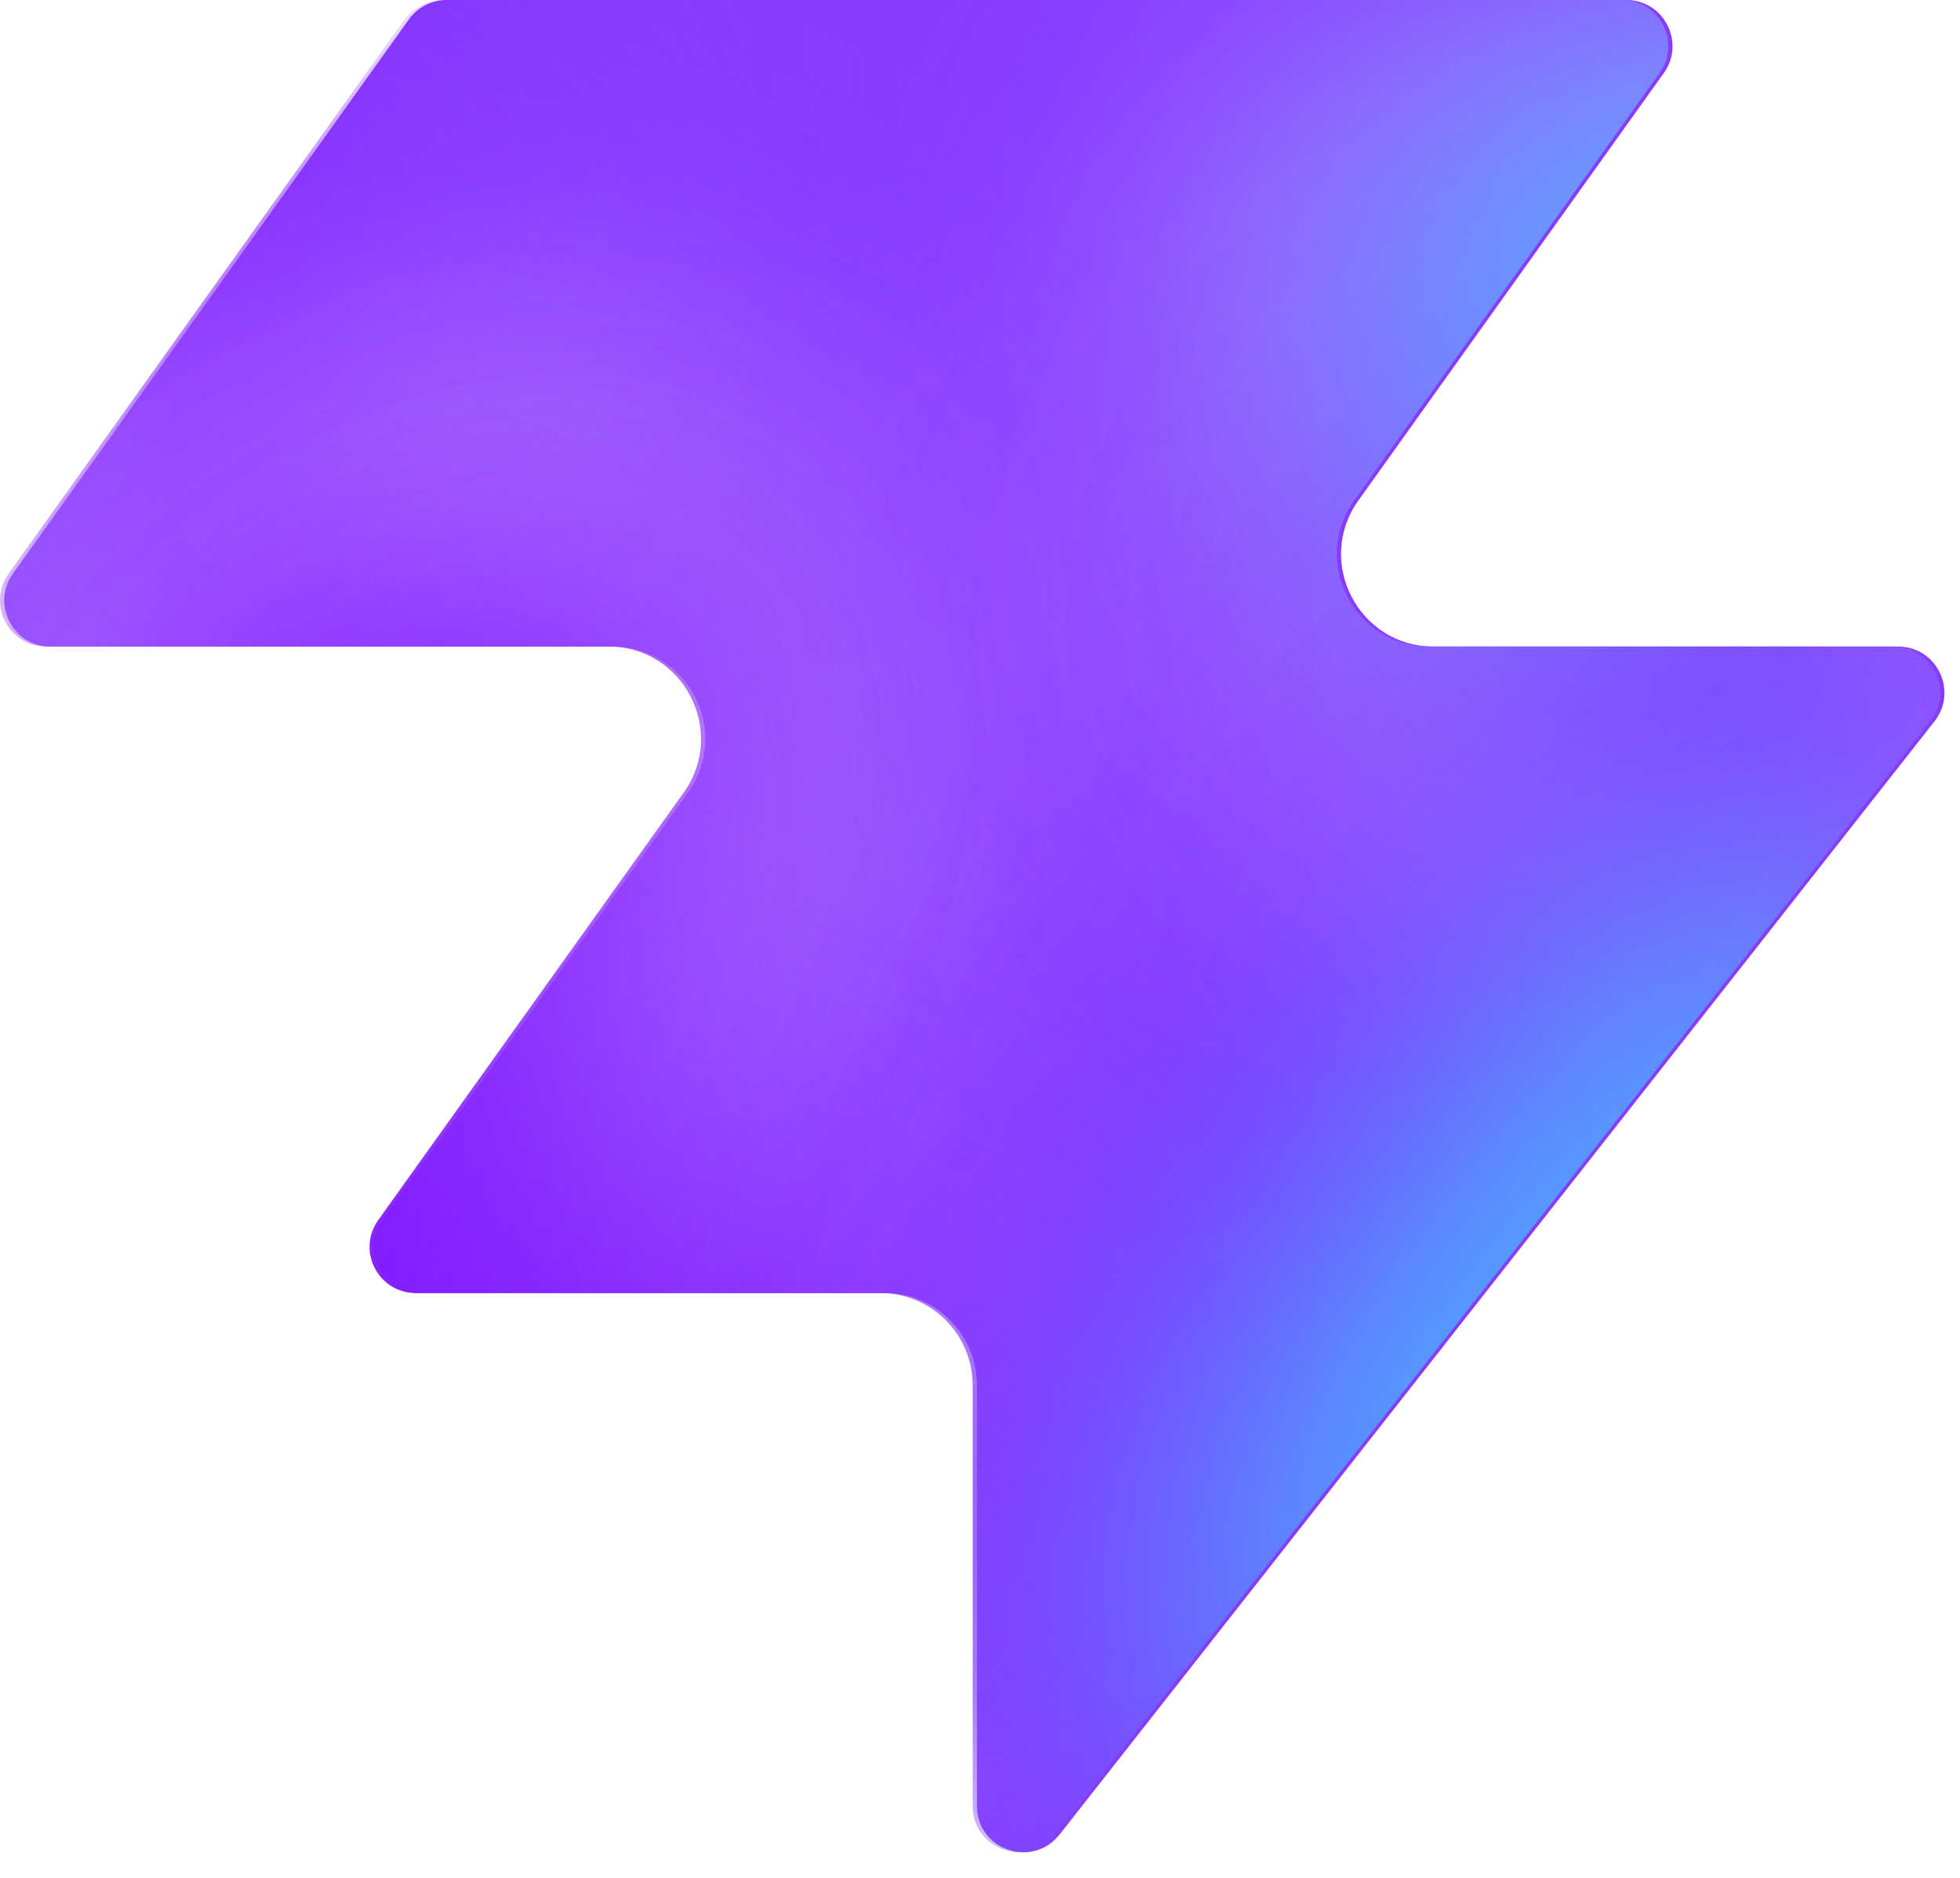
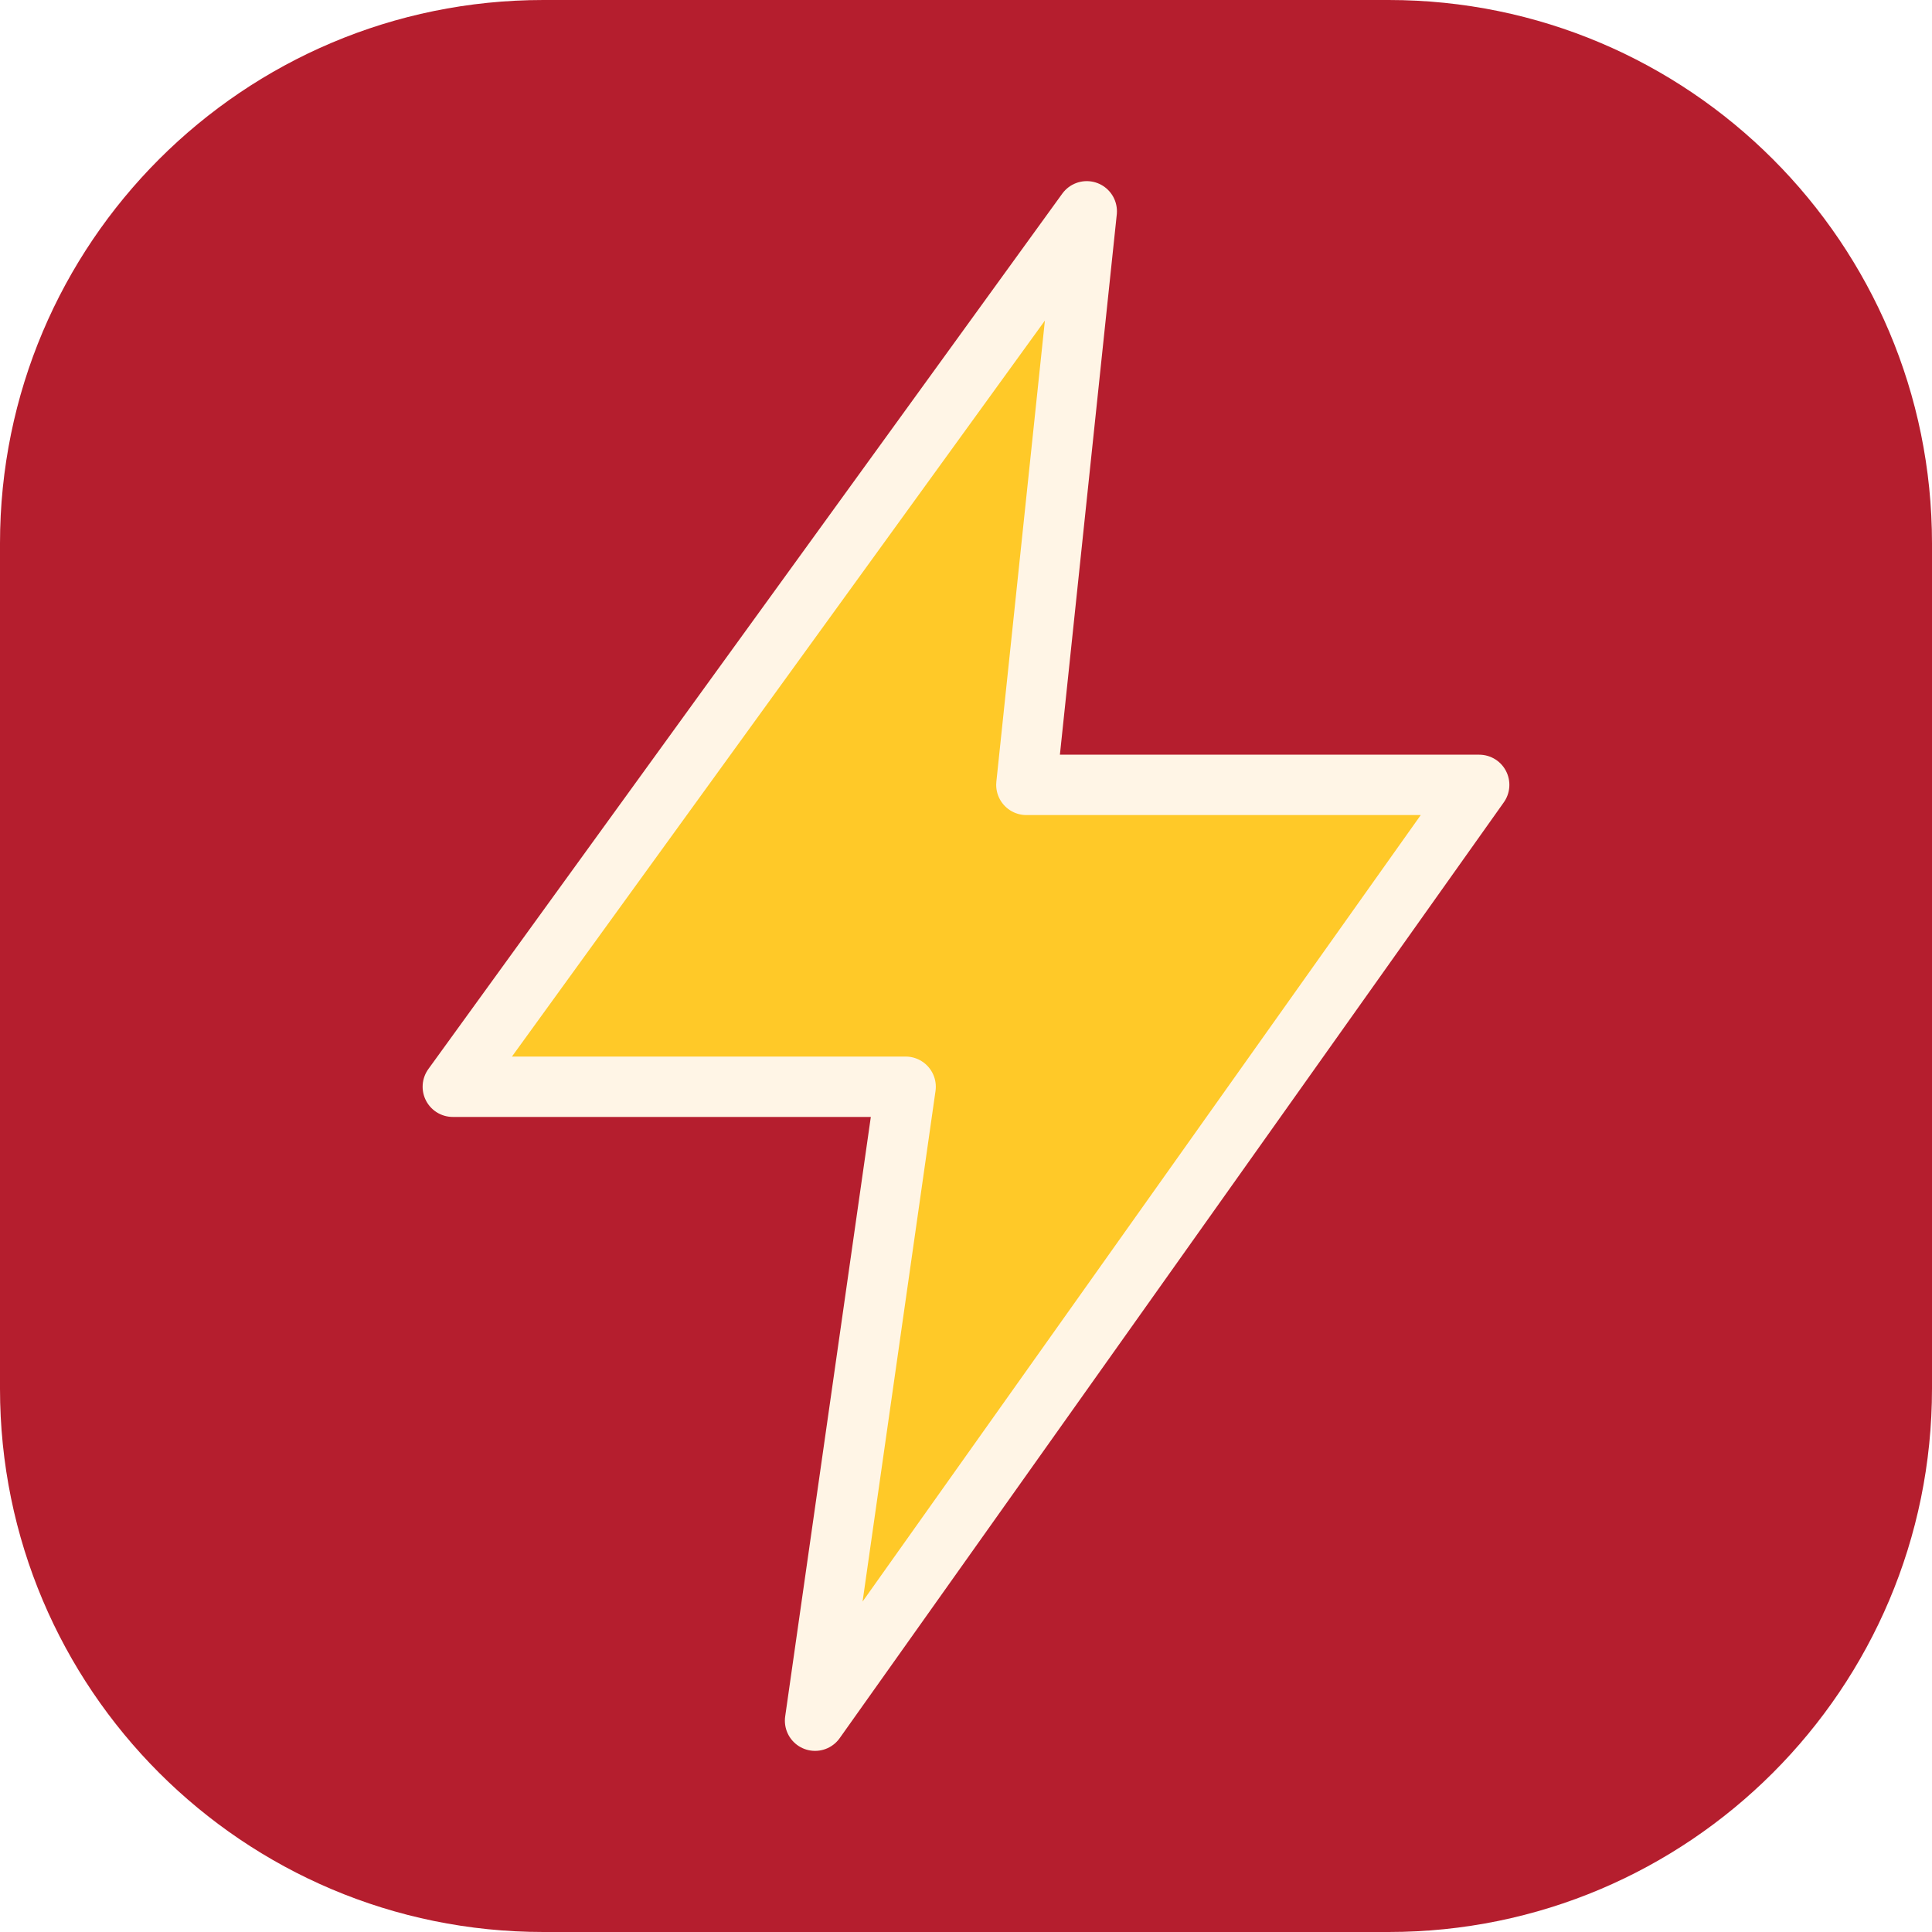
- <svg xmlns="http://www.w3.org/2000/svg" width="48" height="46" fill="none" viewBox="0 0 48 46">
-   <path fill="#863bff" d="M25.946 44.938c-.664.845-2.021.375-2.021-.698V33.937a2.26 2.26 0 0 0-2.262-2.262H10.287c-.92 0-1.456-1.04-.92-1.788l7.48-10.471c1.07-1.497 0-3.578-1.842-3.578H1.237c-.92 0-1.456-1.04-.92-1.788L10.013.474c.214-.297.556-.474.92-.474h28.894c.92 0 1.456 1.04.92 1.788l-7.48 10.471c-1.07 1.498 0 3.579 1.842 3.579h11.377c.943 0 1.473 1.088.89 1.83L25.947 44.94z" style="fill:#863bff;fill:color(display-p3 .525 .23 1);fill-opacity:1" />
-   <mask id="a" width="48" height="46" x="0" y="0" maskUnits="userSpaceOnUse" style="mask-type:alpha">
-     <path fill="#000" d="M25.842 44.938c-.664.844-2.021.375-2.021-.698V33.937a2.26 2.26 0 0 0-2.262-2.262H10.183c-.92 0-1.456-1.04-.92-1.788l7.48-10.471c1.07-1.498 0-3.579-1.842-3.579H1.133c-.92 0-1.456-1.04-.92-1.787L9.91.473c.214-.297.556-.474.92-.474h28.894c.92 0 1.456 1.04.92 1.788l-7.48 10.471c-1.07 1.498 0 3.578 1.842 3.578h11.377c.943 0 1.473 1.088.89 1.832L25.843 44.94z" style="fill:#000;fill-opacity:1" />
-   </mask>
-   <g mask="url(#a)">
-     <g filter="url(#b)">
-       <ellipse cx="5.508" cy="14.704" fill="#ede6ff" rx="5.508" ry="14.704" style="fill:#ede6ff;fill:color(display-p3 .927 .903 1);fill-opacity:1" transform="matrix(.00324 1 1 -.00324 -4.47 31.516)" />
-     </g>
-     <g filter="url(#c)">
-       <ellipse cx="10.399" cy="29.851" fill="#ede6ff" rx="10.399" ry="29.851" style="fill:#ede6ff;fill:color(display-p3 .927 .903 1);fill-opacity:1" transform="matrix(.00324 1 1 -.00324 -39.328 7.883)" />
-     </g>
-     <g filter="url(#d)">
-       <ellipse cx="5.508" cy="30.487" fill="#7e14ff" rx="5.508" ry="30.487" style="fill:#7e14ff;fill:color(display-p3 .492 .077 1);fill-opacity:1" transform="rotate(89.814 -25.913 -14.639)scale(1 -1)" />
-     </g>
-     <g filter="url(#e)">
-       <ellipse cx="5.508" cy="30.599" fill="#7e14ff" rx="5.508" ry="30.599" style="fill:#7e14ff;fill:color(display-p3 .492 .077 1);fill-opacity:1" transform="rotate(89.814 -32.644 -3.334)scale(1 -1)" />
-     </g>
-     <g filter="url(#f)">
-       <ellipse cx="5.508" cy="30.599" fill="#7e14ff" rx="5.508" ry="30.599" style="fill:#7e14ff;fill:color(display-p3 .492 .077 1);fill-opacity:1" transform="matrix(.00324 1 1 -.00324 -34.34 30.47)" />
-     </g>
-     <g filter="url(#g)">
-       <ellipse cx="14.072" cy="22.078" fill="#ede6ff" rx="14.072" ry="22.078" style="fill:#ede6ff;fill:color(display-p3 .927 .903 1);fill-opacity:1" transform="rotate(93.35 24.506 48.493)scale(-1 1)" />
-     </g>
-     <g filter="url(#h)">
-       <ellipse cx="3.47" cy="21.501" fill="#7e14ff" rx="3.47" ry="21.501" style="fill:#7e14ff;fill:color(display-p3 .492 .077 1);fill-opacity:1" transform="rotate(89.009 28.708 47.59)scale(-1 1)" />
-     </g>
-     <g filter="url(#i)">
-       <ellipse cx="3.47" cy="21.501" fill="#7e14ff" rx="3.47" ry="21.501" style="fill:#7e14ff;fill:color(display-p3 .492 .077 1);fill-opacity:1" transform="rotate(89.009 28.708 47.59)scale(-1 1)" />
-     </g>
-     <g filter="url(#j)">
-       <ellipse cx=".387" cy="8.972" fill="#7e14ff" rx="4.407" ry="29.108" style="fill:#7e14ff;fill:color(display-p3 .492 .077 1);fill-opacity:1" transform="rotate(39.51 .387 8.972)" />
-     </g>
-     <g filter="url(#k)">
-       <ellipse cx="47.523" cy="-6.092" fill="#7e14ff" rx="4.407" ry="29.108" style="fill:#7e14ff;fill:color(display-p3 .492 .077 1);fill-opacity:1" transform="rotate(37.892 47.523 -6.092)" />
-     </g>
-     <g filter="url(#l)">
-       <ellipse cx="41.412" cy="6.333" fill="#47bfff" rx="5.971" ry="9.665" style="fill:#47bfff;fill:color(display-p3 .28 .748 1);fill-opacity:1" transform="rotate(37.892 41.412 6.333)" />
-     </g>
-     <g filter="url(#m)">
-       <ellipse cx="-1.879" cy="38.332" fill="#7e14ff" rx="4.407" ry="29.108" style="fill:#7e14ff;fill:color(display-p3 .492 .077 1);fill-opacity:1" transform="rotate(37.892 -1.88 38.332)" />
-     </g>
-     <g filter="url(#n)">
-       <ellipse cx="-1.879" cy="38.332" fill="#7e14ff" rx="4.407" ry="29.108" style="fill:#7e14ff;fill:color(display-p3 .492 .077 1);fill-opacity:1" transform="rotate(37.892 -1.88 38.332)" />
-     </g>
-     <g filter="url(#o)">
-       <ellipse cx="35.651" cy="29.907" fill="#7e14ff" rx="4.407" ry="29.108" style="fill:#7e14ff;fill:color(display-p3 .492 .077 1);fill-opacity:1" transform="rotate(37.892 35.651 29.907)" />
-     </g>
-     <g filter="url(#p)">
-       <ellipse cx="38.418" cy="32.4" fill="#47bfff" rx="5.971" ry="15.297" style="fill:#47bfff;fill:color(display-p3 .28 .748 1);fill-opacity:1" transform="rotate(37.892 38.418 32.4)" />
-     </g>
-   </g>
-   <defs>
-     <filter id="b" width="60.045" height="41.654" x="-19.77" y="16.149" color-interpolation-filters="sRGB" filterUnits="userSpaceOnUse">
-       <feFlood flood-opacity="0" result="BackgroundImageFix" />
-       <feBlend in="SourceGraphic" in2="BackgroundImageFix" result="shape" />
-       <feGaussianBlur result="effect1_foregroundBlur_2002_17158" stdDeviation="7.659" />
-     </filter>
-     <filter id="c" width="90.34" height="51.437" x="-54.613" y="-7.533" color-interpolation-filters="sRGB" filterUnits="userSpaceOnUse">
-       <feFlood flood-opacity="0" result="BackgroundImageFix" />
-       <feBlend in="SourceGraphic" in2="BackgroundImageFix" result="shape" />
-       <feGaussianBlur result="effect1_foregroundBlur_2002_17158" stdDeviation="7.659" />
-     </filter>
-     <filter id="d" width="79.355" height="29.4" x="-49.64" y="2.03" color-interpolation-filters="sRGB" filterUnits="userSpaceOnUse">
-       <feFlood flood-opacity="0" result="BackgroundImageFix" />
-       <feBlend in="SourceGraphic" in2="BackgroundImageFix" result="shape" />
-       <feGaussianBlur result="effect1_foregroundBlur_2002_17158" stdDeviation="4.596" />
-     </filter>
-     <filter id="e" width="79.579" height="29.4" x="-45.045" y="20.029" color-interpolation-filters="sRGB" filterUnits="userSpaceOnUse">
-       <feFlood flood-opacity="0" result="BackgroundImageFix" />
-       <feBlend in="SourceGraphic" in2="BackgroundImageFix" result="shape" />
-       <feGaussianBlur result="effect1_foregroundBlur_2002_17158" stdDeviation="4.596" />
-     </filter>
-     <filter id="f" width="79.579" height="29.4" x="-43.513" y="21.178" color-interpolation-filters="sRGB" filterUnits="userSpaceOnUse">
-       <feFlood flood-opacity="0" result="BackgroundImageFix" />
-       <feBlend in="SourceGraphic" in2="BackgroundImageFix" result="shape" />
-       <feGaussianBlur result="effect1_foregroundBlur_2002_17158" stdDeviation="4.596" />
-     </filter>
-     <filter id="g" width="74.749" height="58.852" x="15.756" y="-17.901" color-interpolation-filters="sRGB" filterUnits="userSpaceOnUse">
-       <feFlood flood-opacity="0" result="BackgroundImageFix" />
-       <feBlend in="SourceGraphic" in2="BackgroundImageFix" result="shape" />
-       <feGaussianBlur result="effect1_foregroundBlur_2002_17158" stdDeviation="7.659" />
-     </filter>
-     <filter id="h" width="61.377" height="25.362" x="23.548" y="2.284" color-interpolation-filters="sRGB" filterUnits="userSpaceOnUse">
-       <feFlood flood-opacity="0" result="BackgroundImageFix" />
-       <feBlend in="SourceGraphic" in2="BackgroundImageFix" result="shape" />
-       <feGaussianBlur result="effect1_foregroundBlur_2002_17158" stdDeviation="4.596" />
-     </filter>
-     <filter id="i" width="61.377" height="25.362" x="23.548" y="2.284" color-interpolation-filters="sRGB" filterUnits="userSpaceOnUse">
-       <feFlood flood-opacity="0" result="BackgroundImageFix" />
-       <feBlend in="SourceGraphic" in2="BackgroundImageFix" result="shape" />
-       <feGaussianBlur result="effect1_foregroundBlur_2002_17158" stdDeviation="4.596" />
-     </filter>
-     <filter id="j" width="56.045" height="63.649" x="-27.636" y="-22.853" color-interpolation-filters="sRGB" filterUnits="userSpaceOnUse">
-       <feFlood flood-opacity="0" result="BackgroundImageFix" />
-       <feBlend in="SourceGraphic" in2="BackgroundImageFix" result="shape" />
-       <feGaussianBlur result="effect1_foregroundBlur_2002_17158" stdDeviation="4.596" />
-     </filter>
-     <filter id="k" width="54.814" height="64.646" x="20.116" y="-38.415" color-interpolation-filters="sRGB" filterUnits="userSpaceOnUse">
-       <feFlood flood-opacity="0" result="BackgroundImageFix" />
-       <feBlend in="SourceGraphic" in2="BackgroundImageFix" result="shape" />
-       <feGaussianBlur result="effect1_foregroundBlur_2002_17158" stdDeviation="4.596" />
-     </filter>
-     <filter id="l" width="33.541" height="35.313" x="24.641" y="-11.323" color-interpolation-filters="sRGB" filterUnits="userSpaceOnUse">
-       <feFlood flood-opacity="0" result="BackgroundImageFix" />
-       <feBlend in="SourceGraphic" in2="BackgroundImageFix" result="shape" />
-       <feGaussianBlur result="effect1_foregroundBlur_2002_17158" stdDeviation="4.596" />
-     </filter>
-     <filter id="m" width="54.814" height="64.646" x="-29.286" y="6.009" color-interpolation-filters="sRGB" filterUnits="userSpaceOnUse">
-       <feFlood flood-opacity="0" result="BackgroundImageFix" />
-       <feBlend in="SourceGraphic" in2="BackgroundImageFix" result="shape" />
-       <feGaussianBlur result="effect1_foregroundBlur_2002_17158" stdDeviation="4.596" />
-     </filter>
-     <filter id="n" width="54.814" height="64.646" x="-29.286" y="6.009" color-interpolation-filters="sRGB" filterUnits="userSpaceOnUse">
-       <feFlood flood-opacity="0" result="BackgroundImageFix" />
-       <feBlend in="SourceGraphic" in2="BackgroundImageFix" result="shape" />
-       <feGaussianBlur result="effect1_foregroundBlur_2002_17158" stdDeviation="4.596" />
-     </filter>
-     <filter id="o" width="54.814" height="64.646" x="8.244" y="-2.416" color-interpolation-filters="sRGB" filterUnits="userSpaceOnUse">
-       <feFlood flood-opacity="0" result="BackgroundImageFix" />
-       <feBlend in="SourceGraphic" in2="BackgroundImageFix" result="shape" />
-       <feGaussianBlur result="effect1_foregroundBlur_2002_17158" stdDeviation="4.596" />
-     </filter>
-     <filter id="p" width="39.409" height="43.623" x="18.713" y="10.588" color-interpolation-filters="sRGB" filterUnits="userSpaceOnUse">
-       <feFlood flood-opacity="0" result="BackgroundImageFix" />
-       <feBlend in="SourceGraphic" in2="BackgroundImageFix" result="shape" />
-       <feGaussianBlur result="effect1_foregroundBlur_2002_17158" stdDeviation="4.596" />
-     </filter>
-   </defs>
+ <svg xmlns="http://www.w3.org/2000/svg" viewBox="0 0 64 64" role="img" aria-label="Quickchat">
+   <rect width="64" height="64" rx="18" fill="#B51E2E" />
+   <path d="M36 7 15 36h15l-3 21 22-31H34z" fill="#FFC928" stroke="#FFF5E6" stroke-width="2" stroke-linejoin="round" />
</svg>
